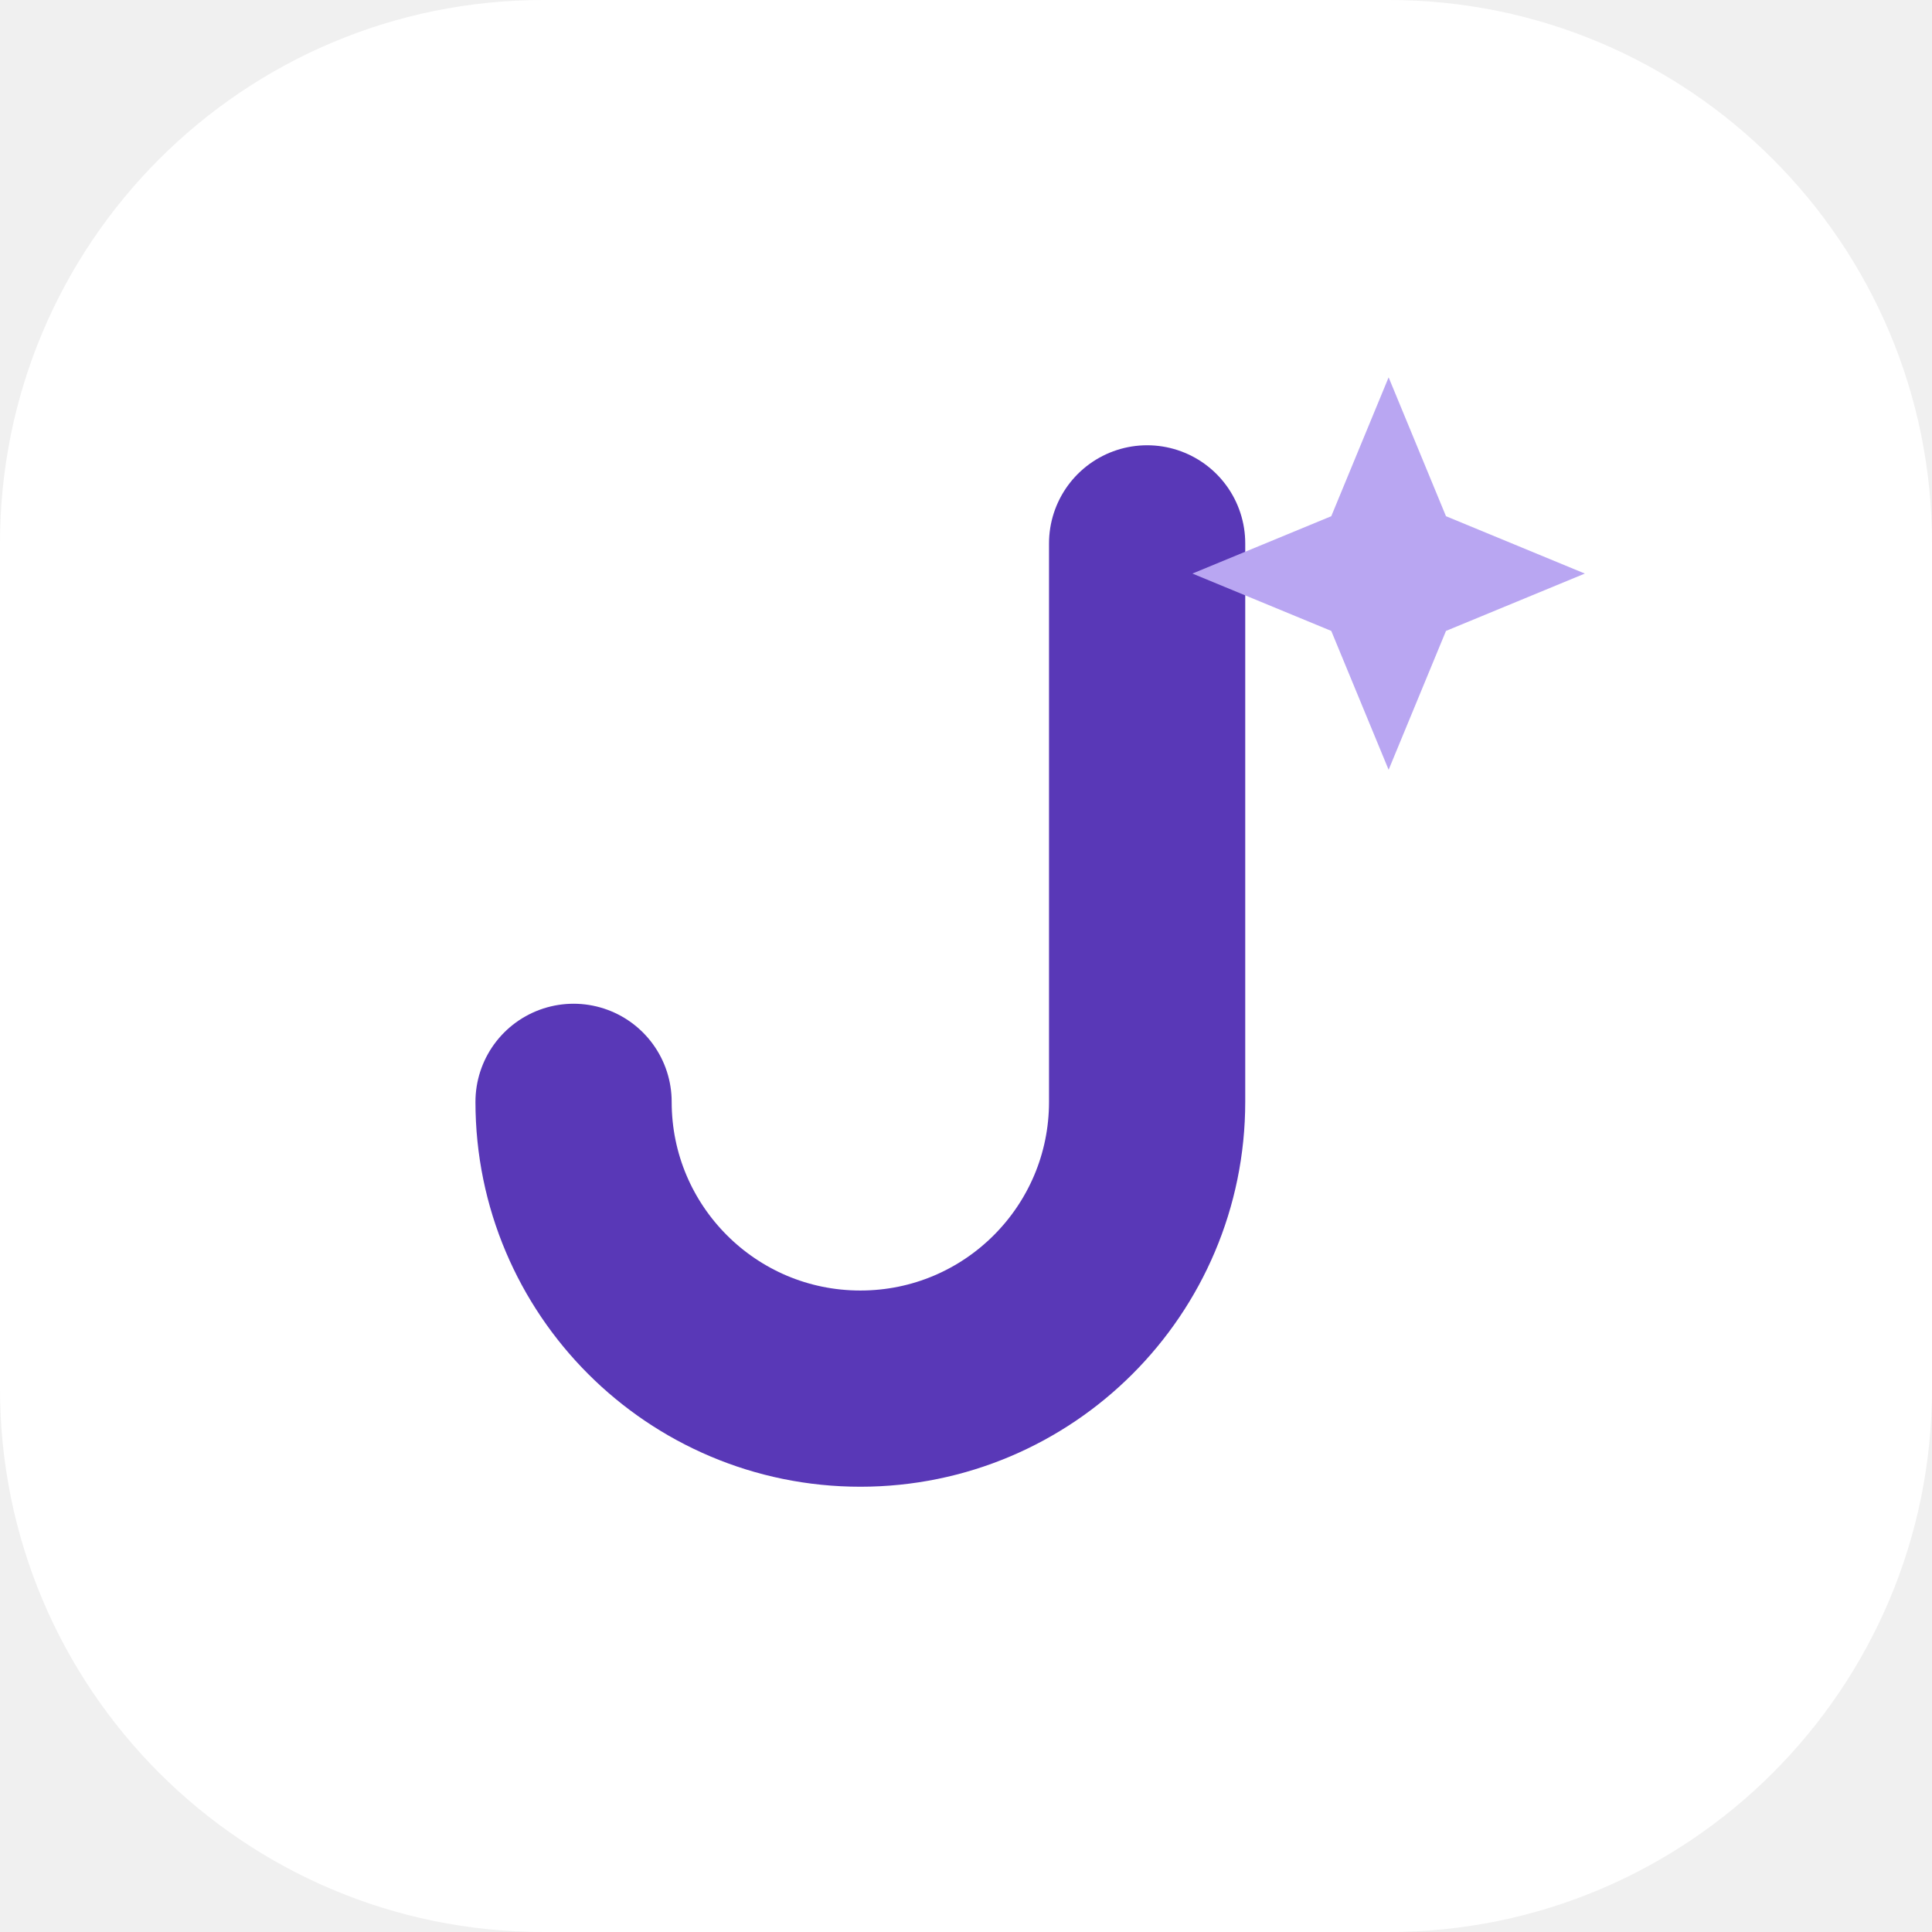
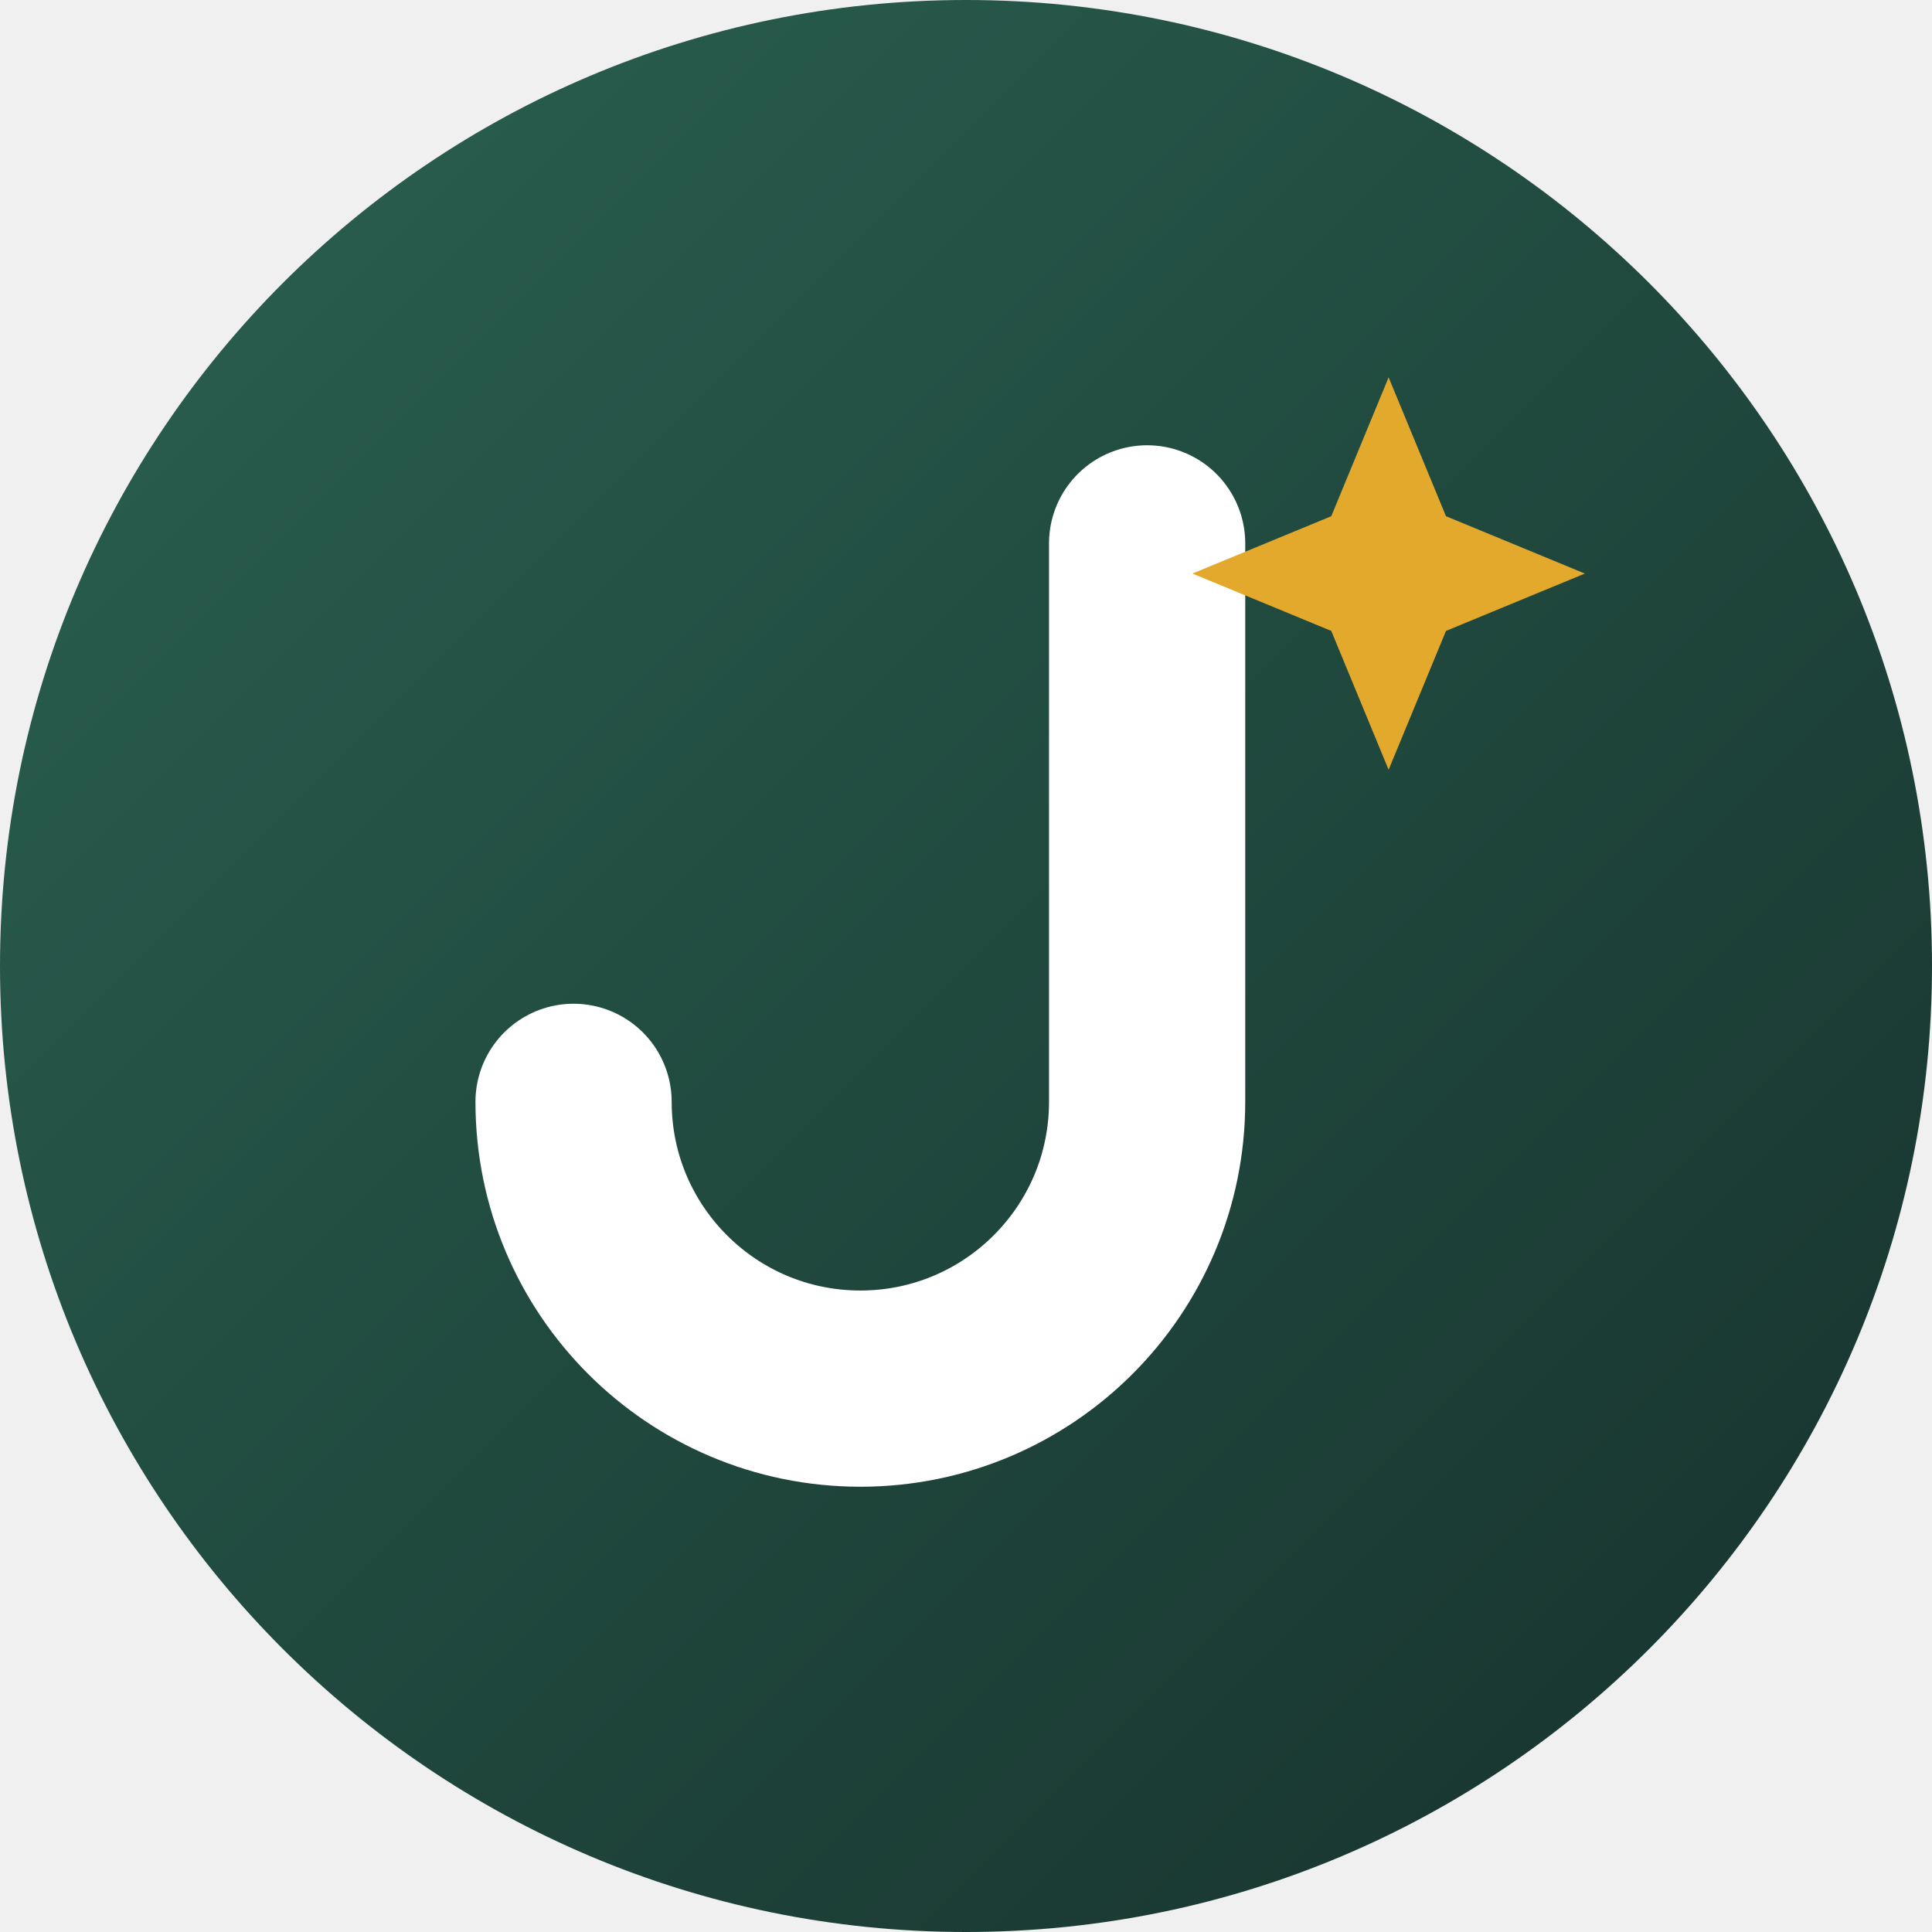
<svg xmlns="http://www.w3.org/2000/svg" viewBox="0 0 64 64">
-   <rect width="64" height="64" rx="18" fill="#ffffff" />
-   <path d="M38 18v18.5a9.5 9.5 0 0 1-19 0" fill="none" stroke="#5938b7" stroke-width="6.5" stroke-linecap="round" />
-   <path d="M46 12.5l1.9 4.6 4.6 1.9-4.6 1.9-1.9 4.6-1.9-4.6-4.6-1.9 4.6-1.9z" fill="#b9a6f2" />
+   <defs>
+     <linearGradient id="g" x1="0" y1="0" x2="1" y2="1">
+       <stop offset="0" stop-color="#2b6352" />
+       <stop offset="1" stop-color="#16302b" />
+     </linearGradient>
+   </defs>
+   <rect width="64" height="64" rx="32" fill="url(#g)" />
+   <path d="M38 18v18.5a9.5 9.5 0 0 1-19 0" fill="none" stroke="#ffffff" stroke-width="6.5" stroke-linecap="round" />
+   <path d="M46 12.5l1.9 4.6 4.6 1.9-4.6 1.9-1.9 4.6-1.9-4.6-4.6-1.9 4.6-1.9z" fill="#e2a92c" />
</svg>
